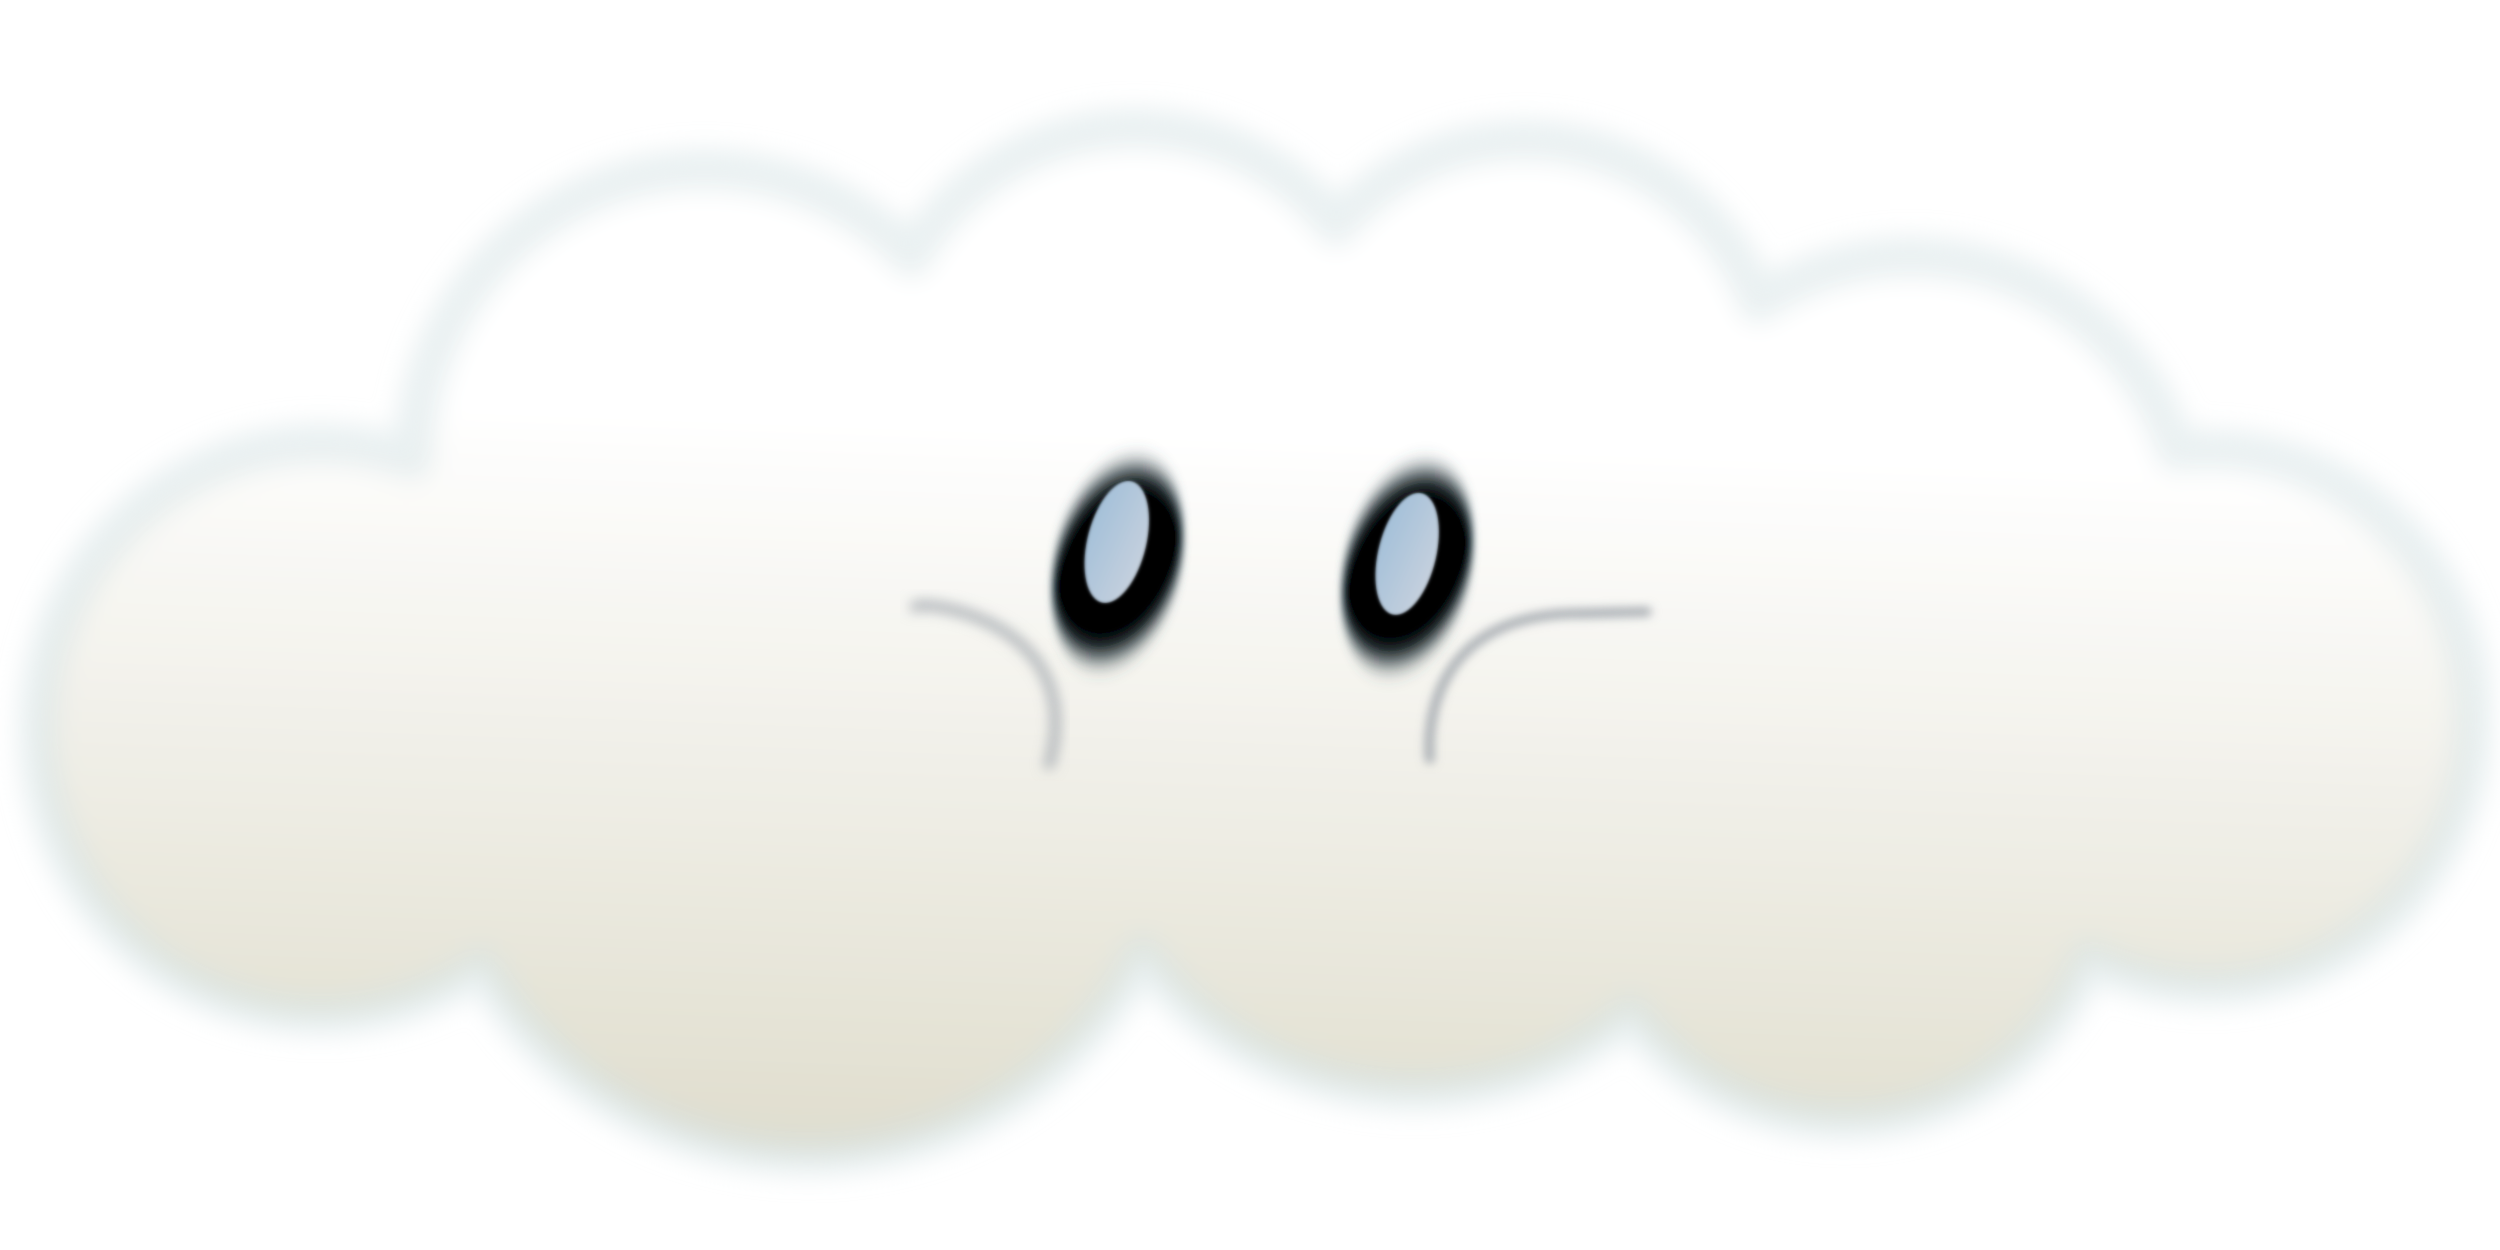
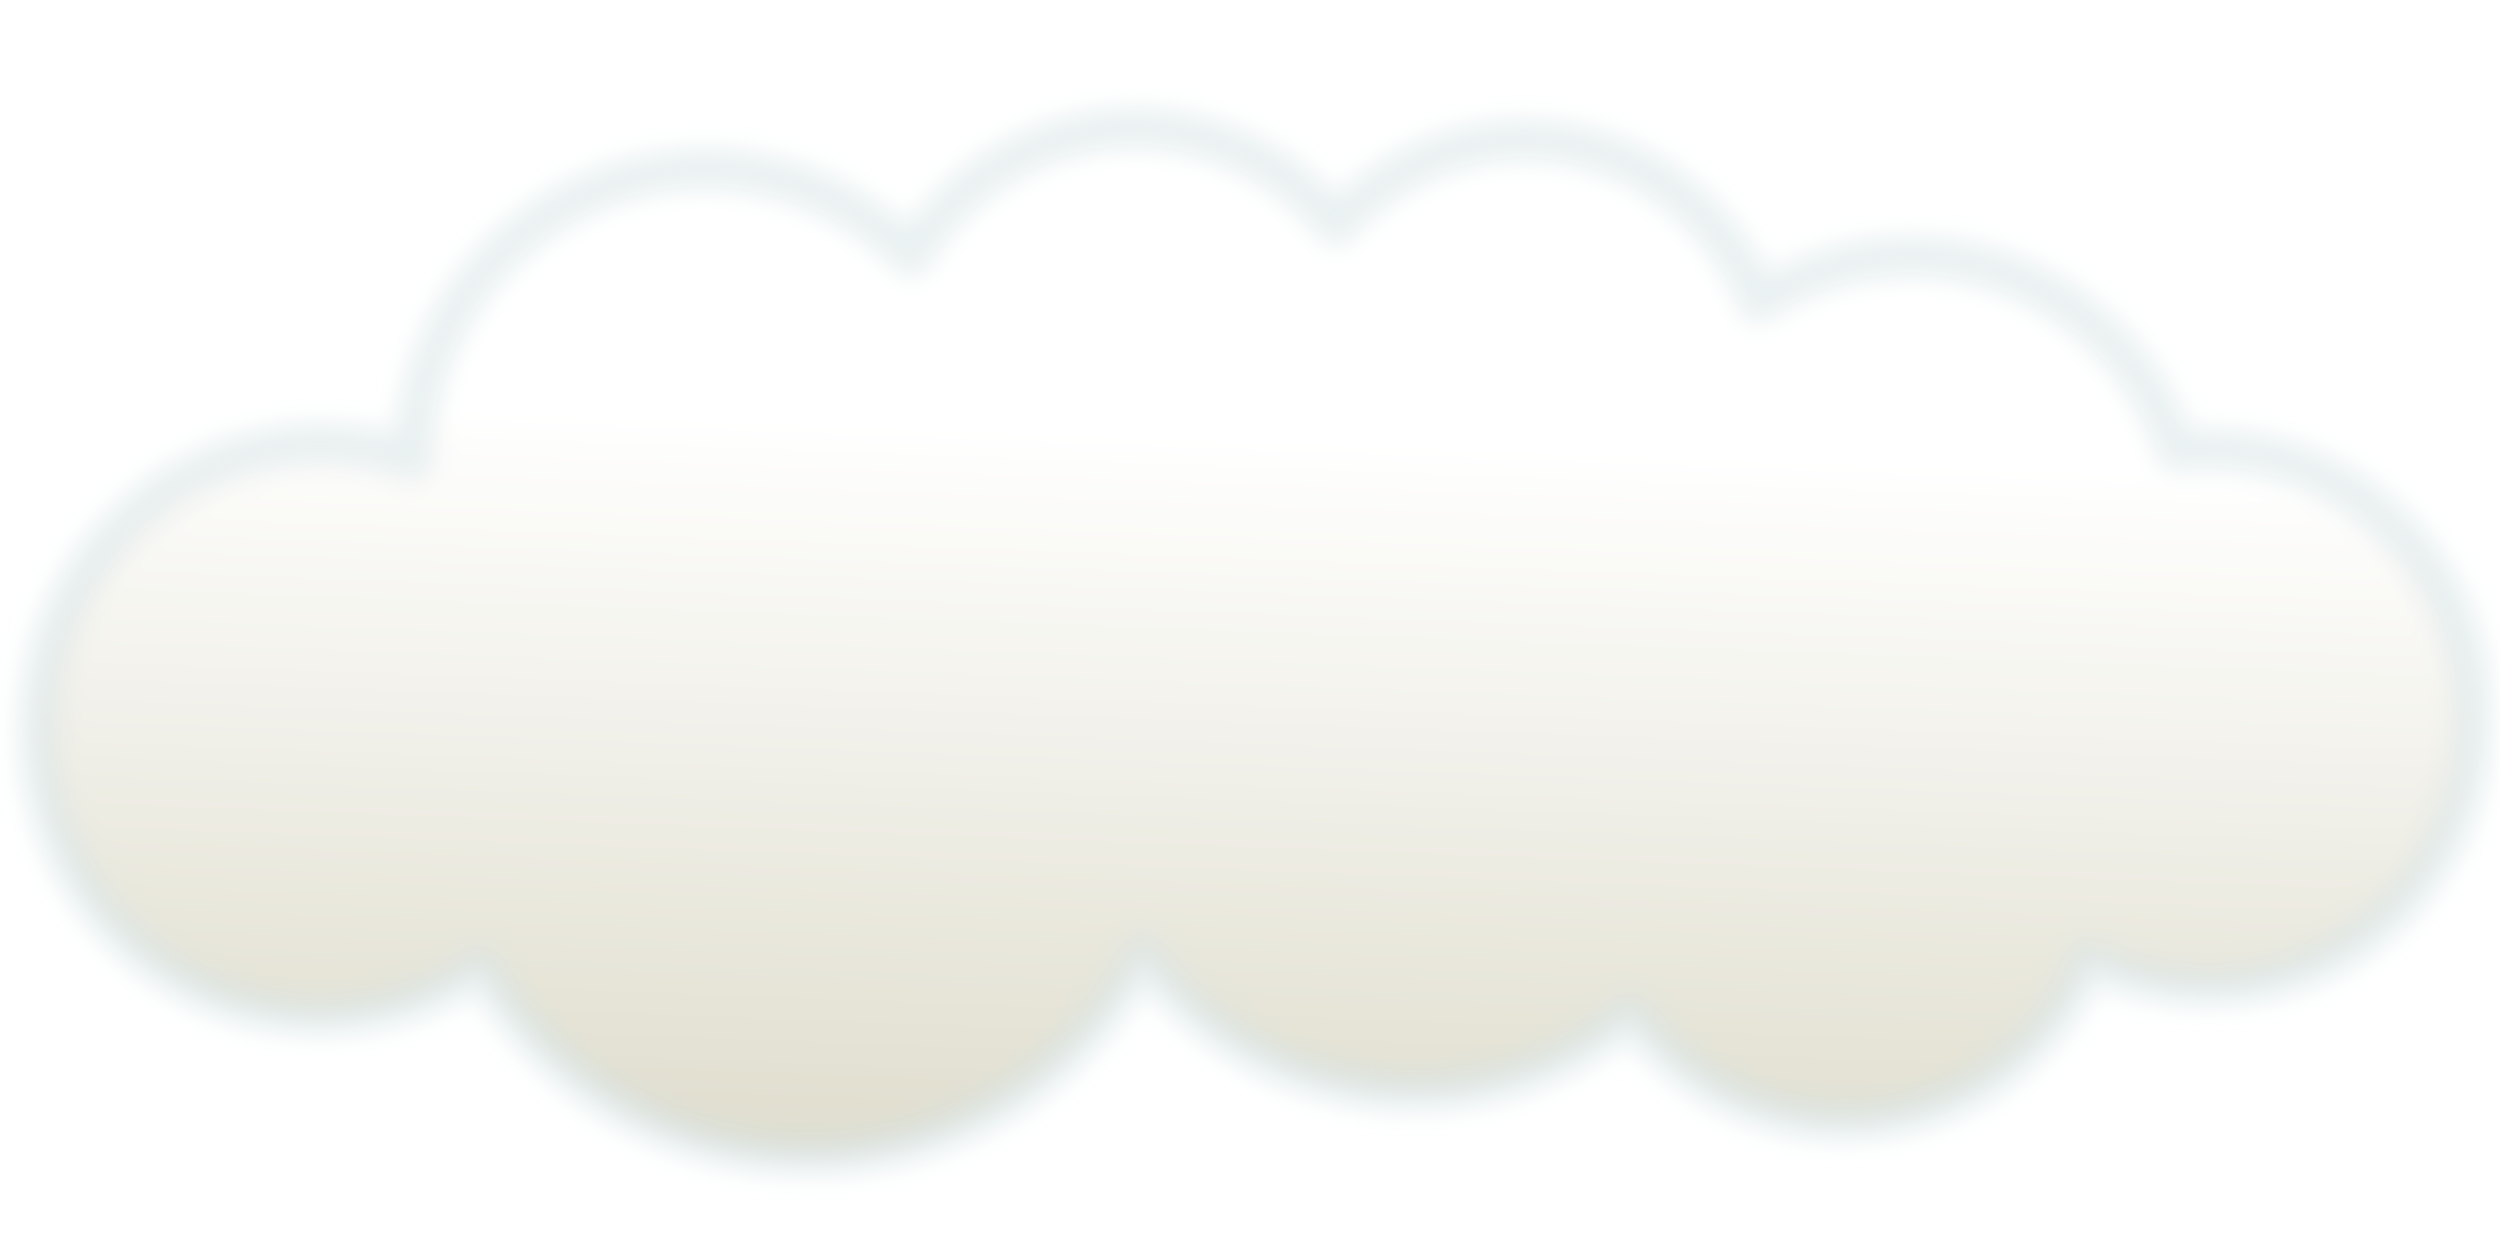
<svg xmlns="http://www.w3.org/2000/svg" xmlns:xlink="http://www.w3.org/1999/xlink" width="512" height="256" id="svg2" version="1.0">
  <defs id="defs4">
    <linearGradient xlink:href="#linearGradient2797" id="linearGradient2043" gradientUnits="userSpaceOnUse" gradientTransform="matrix(0.6401799,0,0,0.6255206,849.1577,-465.7377)" x1="-708.575" y1="325.172" x2="-720.003" y2="638.029" />
    <linearGradient id="linearGradient6079">
      <stop style="stop-color:#d9e7eb;stop-opacity:1;" offset="0" id="stop6081" />
      <stop style="stop-color:#d9e7eb;stop-opacity:0;" offset="1" id="stop6083" />
    </linearGradient>
    <linearGradient id="linearGradient4135">
      <stop id="stop4137" offset="0" style="stop-color:white;stop-opacity:1;" />
      <stop style="stop-color:#d5d2bd;stop-opacity:1;" offset="1" id="stop4139" />
    </linearGradient>
    <linearGradient id="linearGradient2797">
      <stop style="stop-color:white;stop-opacity:1;" offset="0" id="stop2799" />
      <stop id="stop2805" offset="1" style="stop-color:#d5d2bd;stop-opacity:1;" />
    </linearGradient>
    <linearGradient id="linearGradient4532">
      <stop style="stop-color:white;stop-opacity:0;" offset="1" id="stop4536" />
    </linearGradient>
    <radialGradient r="352.905" fy="478.419" fx="761.433" cy="478.419" cx="761.433" gradientTransform="matrix(1.050826,1.040962e-6,-1.681936e-6,0.777817,-38.70034,-118.8519)" gradientUnits="userSpaceOnUse" id="radialGradient4090" xlink:href="#linearGradient2762" />
    <radialGradient r="207.112" fy="406.518" fx="341.429" cy="406.518" cx="341.429" spreadMethod="pad" gradientTransform="matrix(1.001165,-8.618862e-7,8.509643e-7,0.966144,-0.397903,13.76316)" gradientUnits="userSpaceOnUse" id="radialGradient4083" xlink:href="#linearGradient2800" />
    <radialGradient r="207.112" fy="406.518" fx="341.429" cy="406.518" cx="341.429" spreadMethod="pad" gradientTransform="matrix(1.001165,-8.618862e-7,8.509643e-7,0.966144,-0.397903,13.76316)" gradientUnits="userSpaceOnUse" id="radialGradient4078" xlink:href="#linearGradient2800" />
    <radialGradient r="207.112" fy="406.518" fx="341.429" cy="406.518" cx="341.429" spreadMethod="pad" gradientTransform="matrix(1.001165,-8.618862e-7,8.509643e-7,0.966144,-0.397903,13.76316)" gradientUnits="userSpaceOnUse" id="radialGradient4061" xlink:href="#linearGradient2800" />
    <radialGradient r="207.112" fy="406.518" fx="341.429" cy="406.518" cx="341.429" gradientTransform="matrix(1.001165,-8.618862e-7,8.509643e-7,0.966144,-0.397903,13.76316)" gradientUnits="userSpaceOnUse" id="radialGradient4059" xlink:href="#linearGradient2762" />
    <radialGradient r="207.112" fy="406.518" fx="341.429" cy="406.518" cx="341.429" spreadMethod="pad" gradientTransform="matrix(1.001165,-8.618862e-7,8.509643e-7,0.966144,-0.397903,13.76316)" gradientUnits="userSpaceOnUse" id="radialGradient4041" xlink:href="#linearGradient2800" />
    <radialGradient r="207.112" fy="406.518" fx="341.429" cy="406.518" cx="341.429" gradientTransform="matrix(1.001165,-8.618862e-7,8.509643e-7,0.966144,-0.397903,13.76316)" gradientUnits="userSpaceOnUse" id="radialGradient4039" xlink:href="#linearGradient2762" />
    <radialGradient gradientUnits="userSpaceOnUse" gradientTransform="matrix(1.050826,1.040962e-6,-1.681936e-6,0.777817,-38.70034,-118.8519)" r="352.905" fy="478.419" fx="761.433" cy="478.419" cx="761.433" id="radialGradient3863" xlink:href="#linearGradient2762" />
    <radialGradient r="207.112" fy="406.518" fx="341.429" cy="406.518" cx="341.429" spreadMethod="pad" gradientTransform="matrix(1.001165,-8.618862e-7,8.509643e-7,0.966144,-0.397903,13.76316)" gradientUnits="userSpaceOnUse" id="radialGradient2930" xlink:href="#linearGradient2800" />
    <radialGradient r="207.112" fy="406.518" fx="341.429" cy="406.518" cx="341.429" gradientTransform="matrix(1.001165,-8.618862e-7,8.509643e-7,0.966144,-0.397903,13.76316)" gradientUnits="userSpaceOnUse" id="radialGradient2928" xlink:href="#linearGradient2762" />
    <linearGradient id="linearGradient2762">
      <stop id="stop2764" offset="0" style="stop-color:white;stop-opacity:1;" />
      <stop style="stop-color:white;stop-opacity:1;" offset="0.896" id="stop2796" />
      <stop style="stop-color:black;stop-opacity:1;" offset="1" id="stop2770" />
      <stop id="stop2766" offset="1" style="stop-color:#0089ff;stop-opacity:0;" />
    </linearGradient>
    <linearGradient id="linearGradient2777">
      <stop style="stop-color:#9fbed8;stop-opacity:1;" offset="0" id="stop2798" />
      <stop id="stop2781" offset="1" style="stop-color:#d3d8e2;stop-opacity:0.988;" />
    </linearGradient>
    <linearGradient id="linearGradient2800">
      <stop id="stop2816" offset="0" style="stop-color:black;stop-opacity:1;" />
      <stop style="stop-color:#0af;stop-opacity:1;" offset="0" id="stop2824" />
      <stop id="stop2826" offset="0.821" style="stop-color:#0092ff;stop-opacity:1;" />
      <stop style="stop-color:black;stop-opacity:1;" offset="1" id="stop2822" />
    </linearGradient>
    <linearGradient xlink:href="#linearGradient2797" id="linearGradient1962" gradientUnits="userSpaceOnUse" gradientTransform="matrix(0.749666,0,0,0.763234,214.0444,-288.9199)" x1="-708.575" y1="325.172" x2="-720.003" y2="638.029" />
    <linearGradient xlink:href="#linearGradient2777" id="linearGradient6085" x1="248.476" y1="237.545" x2="446.041" y2="495.543" gradientUnits="userSpaceOnUse" />
    <filter id="filter6155">
      <feGaussianBlur stdDeviation="5.459" id="feGaussianBlur6157" />
    </filter>
    <filter x="-0.093" width="1.186" y="-0.111" height="1.222" id="filter14960">
      <feGaussianBlur stdDeviation="14.015" id="feGaussianBlur14962" />
    </filter>
    <filter id="filter17222">
      <feGaussianBlur stdDeviation="1.286" id="feGaussianBlur17224" />
    </filter>
    <filter id="filter18259">
      <feGaussianBlur stdDeviation="1.004" id="feGaussianBlur18261" />
    </filter>
    <linearGradient y2="638.029" x2="-720.003" y1="325.172" x1="-708.575" gradientTransform="matrix(0.749666,0,0,0.763234,128.3302,-287.4914)" gradientUnits="userSpaceOnUse" id="linearGradient2315" xlink:href="#linearGradient2797" />
    <linearGradient y2="638.029" x2="-720.003" y1="325.172" x1="-708.575" gradientTransform="matrix(0.749666,0,0,0.763234,316.9015,-444.6342)" gradientUnits="userSpaceOnUse" id="linearGradient1941" xlink:href="#linearGradient2797" />
    <linearGradient gradientTransform="translate(980,-295.7143)" gradientUnits="userSpaceOnUse" y2="638.029" x2="-720.003" y1="325.172" x1="-708.575" id="linearGradient2803" xlink:href="#linearGradient2797" />
    <linearGradient id="linearGradient2303">
      <stop style="stop-color:black;stop-opacity:1;" offset="0" id="stop2305" />
      <stop id="stop2307" offset="0" style="stop-color:#0af;stop-opacity:1;" />
      <stop style="stop-color:#0092ff;stop-opacity:1;" offset="0.821" id="stop2309" />
      <stop id="stop2311" offset="1" style="stop-color:black;stop-opacity:1;" />
    </linearGradient>
    <linearGradient id="linearGradient2297">
      <stop id="stop2299" offset="0" style="stop-color:#0087ff;stop-opacity:1;" />
      <stop style="stop-color:#004fff;stop-opacity:0;" offset="1" id="stop2301" />
    </linearGradient>
    <linearGradient id="linearGradient2287">
      <stop style="stop-color:white;stop-opacity:1;" offset="0" id="stop2289" />
      <stop id="stop2291" offset="0.896" style="stop-color:white;stop-opacity:1;" />
      <stop id="stop2293" offset="1" style="stop-color:black;stop-opacity:1;" />
      <stop style="stop-color:#0089ff;stop-opacity:0;" offset="1" id="stop2295" />
    </linearGradient>
    <radialGradient xlink:href="#linearGradient2762" id="radialGradient2285" gradientUnits="userSpaceOnUse" gradientTransform="matrix(1.001165,-8.618862e-7,8.509643e-7,0.966144,-0.397903,13.76316)" cx="341.429" cy="406.518" fx="341.429" fy="406.518" r="207.112" />
    <radialGradient xlink:href="#linearGradient2800" id="radialGradient2283" gradientUnits="userSpaceOnUse" gradientTransform="matrix(1.001165,-8.618862e-7,8.509643e-7,0.966144,-0.397903,13.76316)" spreadMethod="pad" cx="341.429" cy="406.518" fx="341.429" fy="406.518" r="207.112" />
    <radialGradient xlink:href="#linearGradient2762" id="radialGradient2281" cx="761.433" cy="478.419" fx="761.433" fy="478.419" r="352.905" gradientTransform="matrix(1.050826,1.040962e-6,-1.681936e-6,0.777817,-38.70034,-118.8519)" gradientUnits="userSpaceOnUse" />
    <radialGradient xlink:href="#linearGradient2762" id="radialGradient2279" gradientUnits="userSpaceOnUse" gradientTransform="matrix(1.001165,-8.618862e-7,8.509643e-7,0.966144,-0.397903,13.76316)" cx="341.429" cy="406.518" fx="341.429" fy="406.518" r="207.112" />
    <radialGradient xlink:href="#linearGradient2800" id="radialGradient2277" gradientUnits="userSpaceOnUse" gradientTransform="matrix(1.001165,-8.618862e-7,8.509643e-7,0.966144,-0.397903,13.76316)" spreadMethod="pad" cx="341.429" cy="406.518" fx="341.429" fy="406.518" r="207.112" />
    <radialGradient xlink:href="#linearGradient2762" id="radialGradient2275" gradientUnits="userSpaceOnUse" gradientTransform="matrix(1.001165,-8.618862e-7,8.509643e-7,0.966144,-0.397903,13.76316)" cx="341.429" cy="406.518" fx="341.429" fy="406.518" r="207.112" />
    <radialGradient xlink:href="#linearGradient2800" id="radialGradient2273" gradientUnits="userSpaceOnUse" gradientTransform="matrix(1.001165,-8.618862e-7,8.509643e-7,0.966144,-0.397903,13.76316)" spreadMethod="pad" cx="341.429" cy="406.518" fx="341.429" fy="406.518" r="207.112" />
    <radialGradient xlink:href="#linearGradient2800" id="radialGradient2271" gradientUnits="userSpaceOnUse" gradientTransform="matrix(1.001165,-8.618862e-7,8.509643e-7,0.966144,-0.397903,13.76316)" spreadMethod="pad" cx="341.429" cy="406.518" fx="341.429" fy="406.518" r="207.112" />
    <radialGradient xlink:href="#linearGradient2800" id="radialGradient2269" gradientUnits="userSpaceOnUse" gradientTransform="matrix(1.001165,-8.618862e-7,8.509643e-7,0.966144,-0.397903,13.76316)" spreadMethod="pad" cx="341.429" cy="406.518" fx="341.429" fy="406.518" r="207.112" />
    <radialGradient xlink:href="#linearGradient2762" id="radialGradient2267" gradientUnits="userSpaceOnUse" gradientTransform="matrix(1.050826,1.040962e-6,-1.681936e-6,0.777817,-38.70034,-118.8519)" cx="761.433" cy="478.419" fx="761.433" fy="478.419" r="352.905" />
    <linearGradient id="linearGradient2263">
      <stop id="stop2265" offset="1" style="stop-color:white;stop-opacity:0;" />
    </linearGradient>
    <linearGradient id="linearGradient2257">
      <stop id="stop2259" offset="0" style="stop-color:white;stop-opacity:1;" />
      <stop style="stop-color:#6464ff;stop-opacity:1;" offset="1" id="stop2261" />
    </linearGradient>
    <linearGradient xlink:href="#linearGradient2797" id="linearGradient2343" gradientUnits="userSpaceOnUse" gradientTransform="matrix(0.6592677,0,0,0.6413849,682.0021,-119.719)" x1="-708.575" y1="325.172" x2="-720.003" y2="638.029" />
-     <filter id="filter6269">
-       <feGaussianBlur stdDeviation="3.077" id="feGaussianBlur6271" />
-     </filter>
    <linearGradient y2="638.029" x2="-720.003" y1="325.172" x1="-708.575" gradientTransform="matrix(0.749666,0,0,0.763234,35.47293,-296.0628)" gradientUnits="userSpaceOnUse" id="linearGradient2164" xlink:href="#linearGradient2797" />
    <linearGradient y2="638.029" x2="-720.003" y1="325.172" x1="-708.575" gradientTransform="matrix(0.749666,0,0,0.763234,316.9015,-444.6342)" gradientUnits="userSpaceOnUse" id="linearGradient2350" xlink:href="#linearGradient2797" />
    <linearGradient gradientTransform="translate(980,-295.7143)" gradientUnits="userSpaceOnUse" y2="638.029" x2="-720.003" y1="325.172" x1="-708.575" id="linearGradient2348" xlink:href="#linearGradient2797" />
    <linearGradient id="linearGradient2338">
      <stop style="stop-color:black;stop-opacity:1;" offset="0" id="stop2340" />
      <stop id="stop2342" offset="0" style="stop-color:#0af;stop-opacity:1;" />
      <stop style="stop-color:#0092ff;stop-opacity:1;" offset="0.821" id="stop2344" />
      <stop id="stop2346" offset="1" style="stop-color:black;stop-opacity:1;" />
    </linearGradient>
    <linearGradient id="linearGradient2332">
      <stop id="stop2334" offset="0" style="stop-color:#0087ff;stop-opacity:1;" />
      <stop style="stop-color:#004fff;stop-opacity:0;" offset="1" id="stop2336" />
    </linearGradient>
    <linearGradient id="linearGradient2322">
      <stop style="stop-color:white;stop-opacity:1;" offset="0" id="stop2324" />
      <stop id="stop2326" offset="0.896" style="stop-color:white;stop-opacity:1;" />
      <stop id="stop2328" offset="1" style="stop-color:black;stop-opacity:1;" />
      <stop style="stop-color:#0089ff;stop-opacity:0;" offset="1" id="stop2330" />
    </linearGradient>
    <radialGradient xlink:href="#linearGradient2762" id="radialGradient2320" gradientUnits="userSpaceOnUse" gradientTransform="matrix(1.001165,-8.618862e-7,8.509643e-7,0.966144,-0.397903,13.76316)" cx="341.429" cy="406.518" fx="341.429" fy="406.518" r="207.112" />
    <radialGradient xlink:href="#linearGradient2800" id="radialGradient2318" gradientUnits="userSpaceOnUse" gradientTransform="matrix(1.001165,-8.618862e-7,8.509643e-7,0.966144,-0.397903,13.76316)" spreadMethod="pad" cx="341.429" cy="406.518" fx="341.429" fy="406.518" r="207.112" />
    <radialGradient xlink:href="#linearGradient2762" id="radialGradient2316" cx="761.433" cy="478.419" fx="761.433" fy="478.419" r="352.905" gradientTransform="matrix(1.050826,1.040962e-6,-1.681936e-6,0.777817,-38.70034,-118.8519)" gradientUnits="userSpaceOnUse" />
    <radialGradient xlink:href="#linearGradient2762" id="radialGradient2314" gradientUnits="userSpaceOnUse" gradientTransform="matrix(1.001165,-8.618862e-7,8.509643e-7,0.966144,-0.397903,13.76316)" cx="341.429" cy="406.518" fx="341.429" fy="406.518" r="207.112" />
    <radialGradient xlink:href="#linearGradient2800" id="radialGradient2312" gradientUnits="userSpaceOnUse" gradientTransform="matrix(1.001165,-8.618862e-7,8.509643e-7,0.966144,-0.397903,13.76316)" spreadMethod="pad" cx="341.429" cy="406.518" fx="341.429" fy="406.518" r="207.112" />
    <radialGradient xlink:href="#linearGradient2762" id="radialGradient2310" gradientUnits="userSpaceOnUse" gradientTransform="matrix(1.001165,-8.618862e-7,8.509643e-7,0.966144,-0.397903,13.76316)" cx="341.429" cy="406.518" fx="341.429" fy="406.518" r="207.112" />
    <radialGradient xlink:href="#linearGradient2800" id="radialGradient2308" gradientUnits="userSpaceOnUse" gradientTransform="matrix(1.001165,-8.618862e-7,8.509643e-7,0.966144,-0.397903,13.76316)" spreadMethod="pad" cx="341.429" cy="406.518" fx="341.429" fy="406.518" r="207.112" />
    <radialGradient xlink:href="#linearGradient2800" id="radialGradient2306" gradientUnits="userSpaceOnUse" gradientTransform="matrix(1.001165,-8.618862e-7,8.509643e-7,0.966144,-0.397903,13.76316)" spreadMethod="pad" cx="341.429" cy="406.518" fx="341.429" fy="406.518" r="207.112" />
    <radialGradient xlink:href="#linearGradient2800" id="radialGradient2304" gradientUnits="userSpaceOnUse" gradientTransform="matrix(1.001165,-8.618862e-7,8.509643e-7,0.966144,-0.397903,13.76316)" spreadMethod="pad" cx="341.429" cy="406.518" fx="341.429" fy="406.518" r="207.112" />
    <radialGradient xlink:href="#linearGradient2762" id="radialGradient2302" gradientUnits="userSpaceOnUse" gradientTransform="matrix(1.050826,1.040962e-6,-1.681936e-6,0.777817,-38.70034,-118.8519)" cx="761.433" cy="478.419" fx="761.433" fy="478.419" r="352.905" />
    <linearGradient id="linearGradient2298">
      <stop id="stop2300" offset="1" style="stop-color:white;stop-opacity:0;" />
    </linearGradient>
    <linearGradient id="linearGradient2291">
      <stop id="stop2294" offset="0" style="stop-color:white;stop-opacity:1;" />
      <stop style="stop-color:#6464ff;stop-opacity:1;" offset="1" id="stop2296" />
    </linearGradient>
    <linearGradient xlink:href="#linearGradient2797" id="linearGradient2380" gradientUnits="userSpaceOnUse" gradientTransform="matrix(0.749666,0,0,0.763234,785.4556,-156.263)" x1="-708.575" y1="325.172" x2="-720.003" y2="638.029" />
    <filter id="filter3371">
      <feGaussianBlur stdDeviation="3.06" id="feGaussianBlur3373" />
    </filter>
+     <linearGradient xlink:href="#linearGradient2777" id="linearGradient3107" gradientUnits="userSpaceOnUse" x1="248.476" y1="237.545" x2="446.041" y2="495.543" />
  </defs>
  <g id="layer1" style="opacity:1">
    <path style="opacity:1;fill:url(#linearGradient2380);fill-opacity:1;stroke:#d4e2e4;stroke-width:10;stroke-linecap:butt;stroke-linejoin:round;stroke-miterlimit:4;stroke-dasharray:none;stroke-opacity:0.49;filter:url(#filter3371)" d="M 267.045,18.581 C 251.324,18.597 235.62,24.381 223.233,35.956 C 218.7,40.191 214.947,44.974 211.92,50.05 L 209.858,47.987 C 182.001,22.065 139.255,22.102 111.451,48.081 C 96.583,61.974 88.932,80.711 88.608,99.581 C 64.793,91.295 37.533,96.318 17.92,114.644 C -10.313,141.024 -11.835,185.348 14.545,213.581 C 38.535,239.256 77.347,242.829 105.42,223.425 C 108.898,229.421 113.113,235.115 118.045,240.394 C 153.309,278.134 212.555,280.157 250.295,244.894 C 258.098,237.603 264.373,229.27 269.108,220.331 C 271.021,222.925 273.104,225.45 275.358,227.862 C 305.803,260.446 356.267,263.194 390.045,234.894 C 391.517,236.877 393.1,238.828 394.826,240.675 C 419.592,267.18 461.197,268.597 487.701,243.831 C 494.601,237.384 499.784,229.779 503.264,221.612 C 527.16,233.649 557.02,230.28 577.701,210.956 C 604.206,186.191 605.623,144.586 580.858,118.081 L 577.608,114.831 C 562.88,101.126 543.596,95.418 525.045,97.644 C 522.001,88.396 516.969,79.658 509.889,72.081 L 506.483,68.644 C 482.746,46.554 447.753,44.115 421.514,61.269 C 418.731,54.051 414.554,47.234 408.951,41.237 L 405.889,38.175 C 381.894,15.845 345.089,15.859 321.139,38.237 C 319.698,39.584 318.329,41.01 317.045,42.456 C 316.103,41.297 315.143,40.158 314.108,39.05 L 310.92,35.894 C 298.509,24.344 282.766,18.565 267.045,18.581 z " id="path2356" transform="matrix(0.8274269,0,0,0.836276,11.27623,10.77279)" />
-     <g style="opacity:1;display:inline" id="g4683" transform="matrix(8.2461502e-2,0,0,5.7129159e-2,232.081,79.01722)">
-       <path transform="matrix(1.100264,0.3674256,-0.5316066,2.679881,-202.5638,-550.5086)" d="M 438.119,309.391 A 134.286,125.714 0 1 1 431.482,303.19" id="path2830" style="fill:#000000;fill-opacity:1;stroke:#58727f;stroke-width:10.481;stroke-linecap:square;stroke-linejoin:round;stroke-miterlimit:4;stroke-dasharray:none;stroke-opacity:0.507;filter:url(#filter14960)" />
-       <path transform="matrix(0.7656445,-0.8385091,3.531261e-2,1.908151,-319.642,206.9034)" d="M 425.026,266.399 A 104.636,104.988 0 1 1 419.854,261.22" id="path2832" style="fill:url(#linearGradient6085);fill-opacity:1;stroke:none;stroke-width:1.1;stroke-linecap:butt;stroke-linejoin:round;stroke-miterlimit:4;stroke-dasharray:none;stroke-opacity:1;filter:url(#filter6155)" />
-       <use height="1052.362" width="744.094" transform="translate(719.4902,16.30516)" id="use4092" xlink:href="#path2830" y="0" x="0" />
-       <use height="1052.362" width="744.094" transform="matrix(0.983783,0,0,0.99996,720.5188,42.72508)" id="use4094" xlink:href="#path2832" y="0" x="0" />
-     </g>
-     <path style="opacity:1;fill:none;fill-rule:evenodd;stroke:#abb0b5;stroke-width:2;stroke-linecap:round;stroke-linejoin:miter;stroke-miterlimit:4;stroke-dasharray:none;stroke-dashoffset:0;stroke-opacity:1;filter:url(#filter17222)" d="M 187.307,124.362 C 187.307,122.545 223.431,126.439 214.83,156.642" id="path4689" />
-     <path style="fill:none;fill-rule:evenodd;stroke:#abb0b5;stroke-width:2;stroke-linecap:round;stroke-linejoin:miter;stroke-miterlimit:4;stroke-dasharray:none;stroke-dashoffset:0;stroke-opacity:1;filter:url(#filter18259)" d="M 292.816,155.441 C 292.816,155.441 289.375,126.471 322.059,125.643 C 354.743,124.816 324.639,125.643 324.639,125.643 L 324.639,125.643 L 322.059,125.643 L 322.059,125.643 L 322.059,125.643" id="path4691" />
  </g>
</svg>
